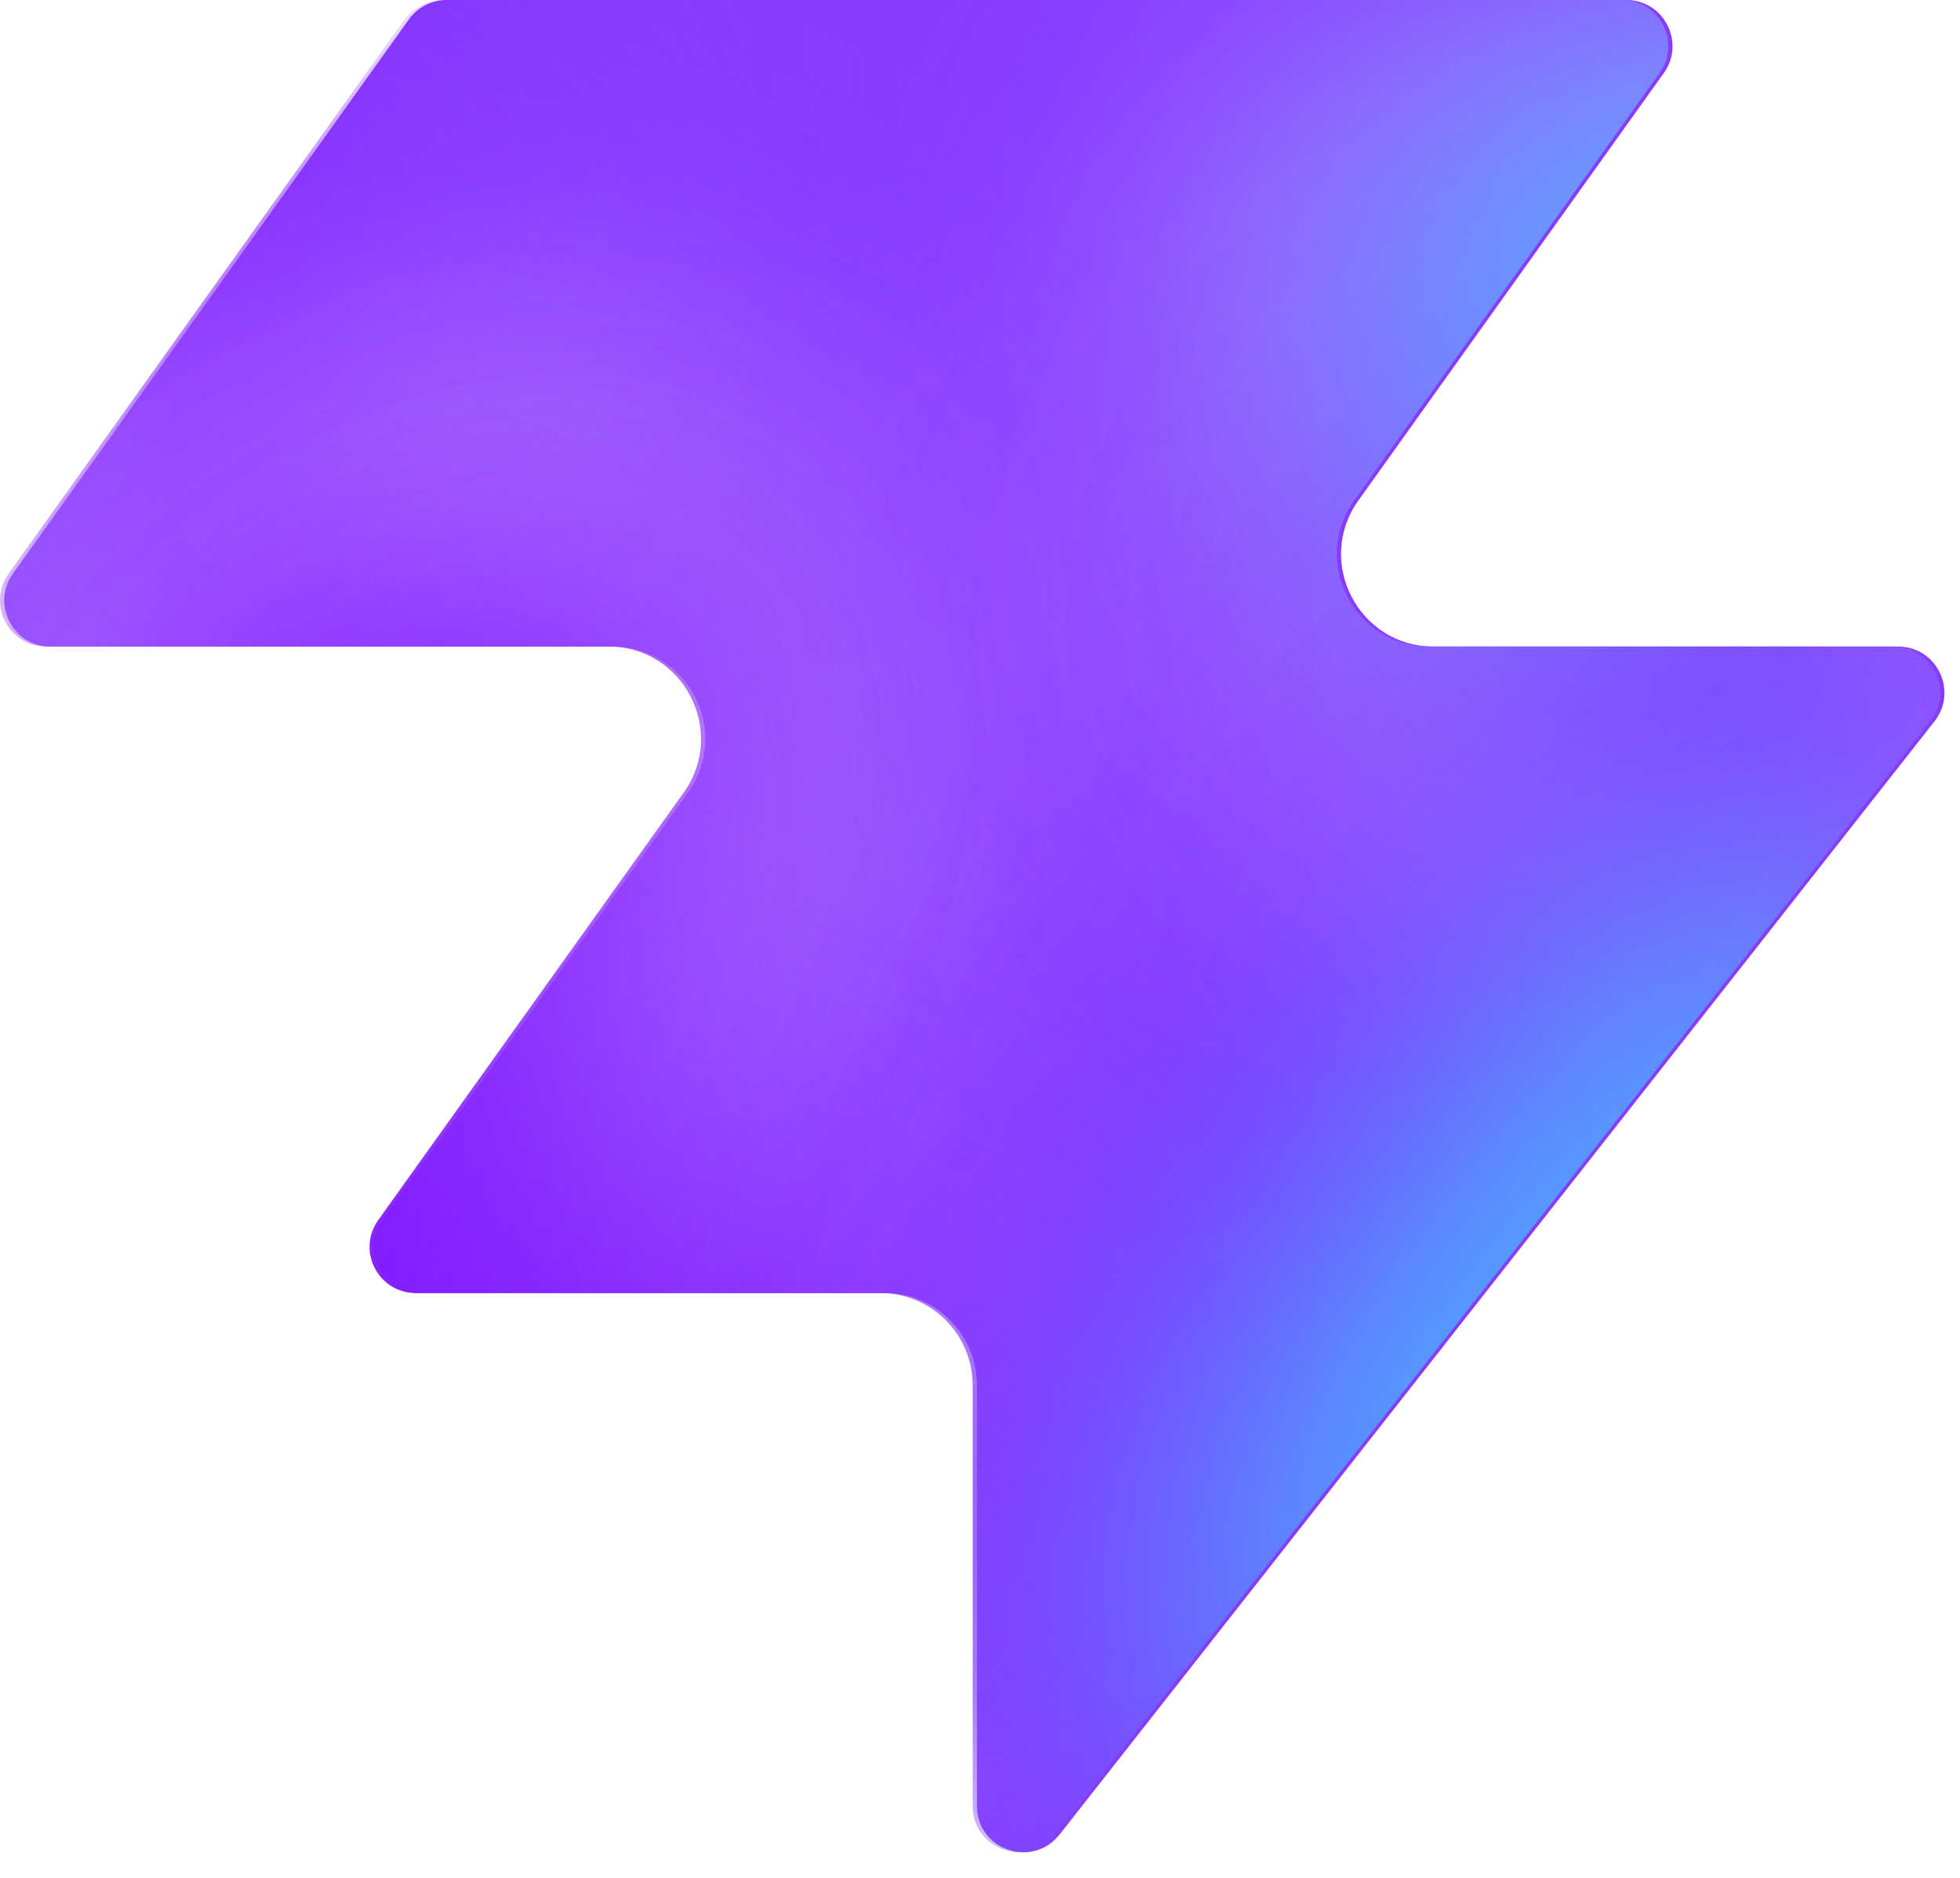
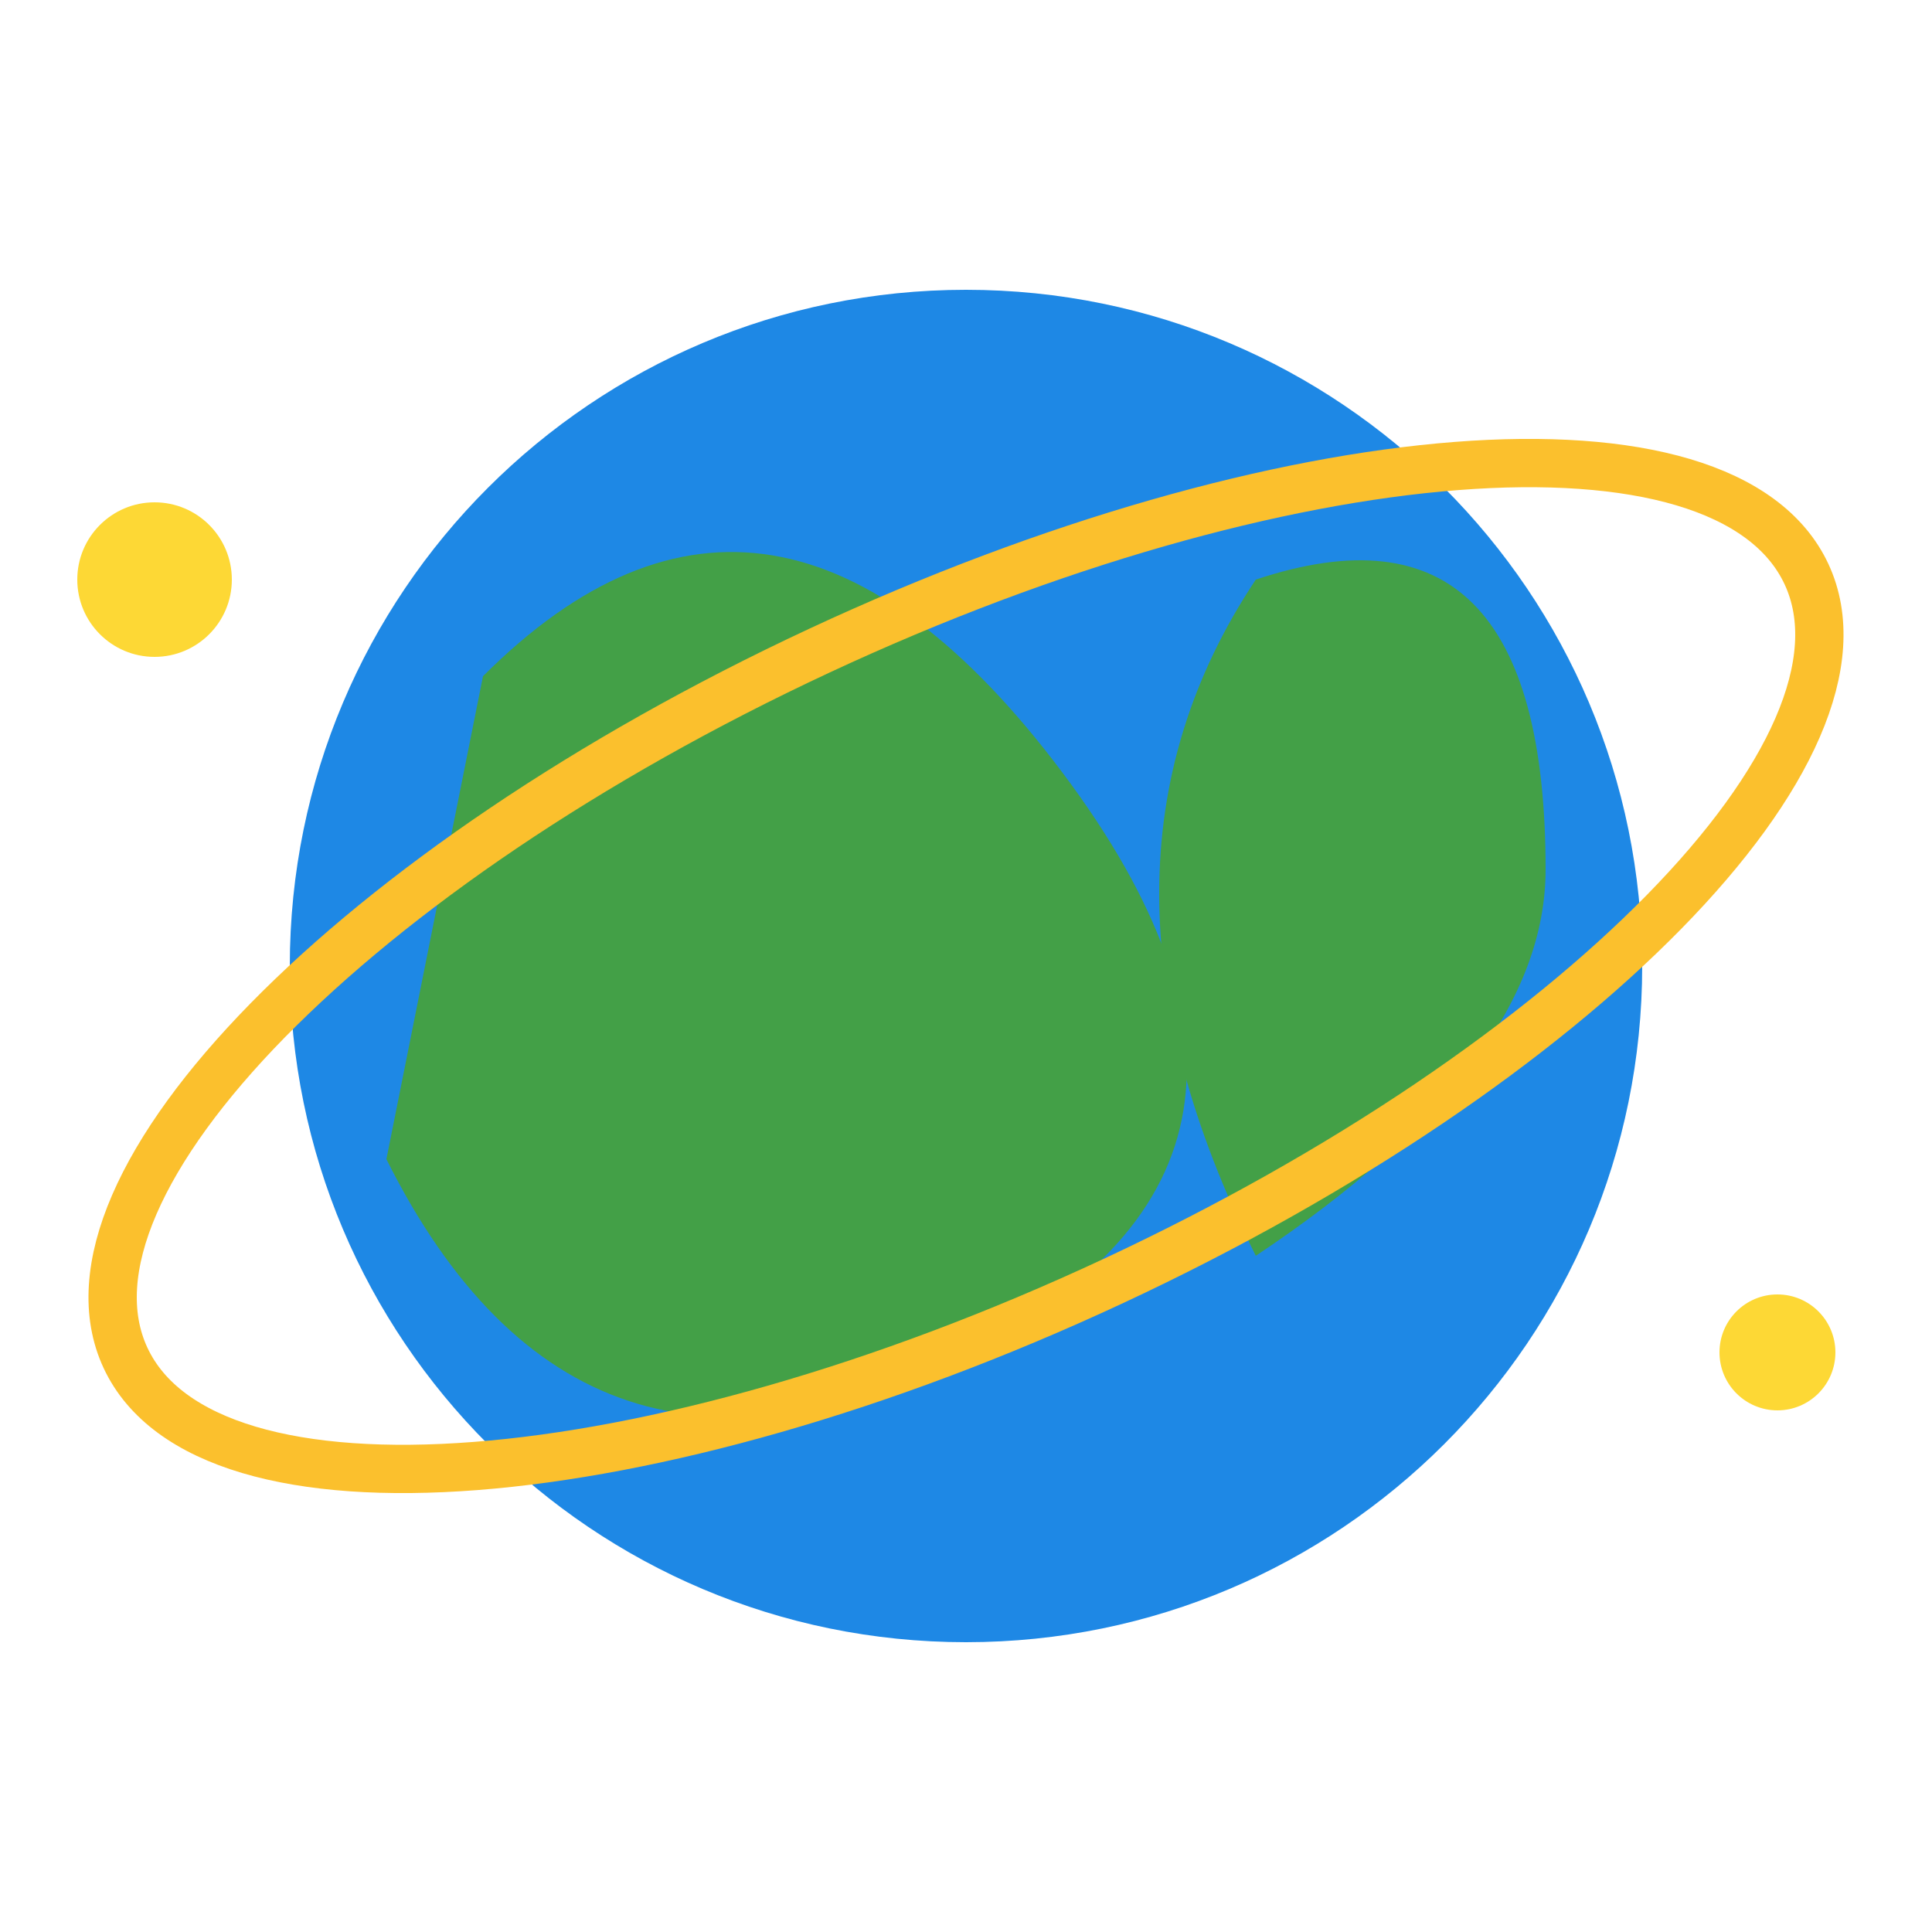
- <svg xmlns="http://www.w3.org/2000/svg" width="48" height="46" fill="none" viewBox="0 0 48 46">
-   <path fill="#863bff" d="M25.946 44.938c-.664.845-2.021.375-2.021-.698V33.937a2.26 2.26 0 0 0-2.262-2.262H10.287c-.92 0-1.456-1.04-.92-1.788l7.48-10.471c1.07-1.497 0-3.578-1.842-3.578H1.237c-.92 0-1.456-1.04-.92-1.788L10.013.474c.214-.297.556-.474.92-.474h28.894c.92 0 1.456 1.04.92 1.788l-7.48 10.471c-1.07 1.498 0 3.579 1.842 3.579h11.377c.943 0 1.473 1.088.89 1.83L25.947 44.94z" style="fill:#863bff;fill:color(display-p3 .525 .23 1);fill-opacity:1" />
-   <mask id="a" width="48" height="46" x="0" y="0" maskUnits="userSpaceOnUse" style="mask-type:alpha">
-     <path fill="#000" d="M25.842 44.938c-.664.844-2.021.375-2.021-.698V33.937a2.26 2.26 0 0 0-2.262-2.262H10.183c-.92 0-1.456-1.04-.92-1.788l7.48-10.471c1.07-1.498 0-3.579-1.842-3.579H1.133c-.92 0-1.456-1.04-.92-1.787L9.91.473c.214-.297.556-.474.92-.474h28.894c.92 0 1.456 1.04.92 1.788l-7.48 10.471c-1.07 1.498 0 3.578 1.842 3.578h11.377c.943 0 1.473 1.088.89 1.832L25.843 44.94z" style="fill:#000;fill-opacity:1" />
-   </mask>
-   <g mask="url(#a)">
-     <g filter="url(#b)">
-       <ellipse cx="5.508" cy="14.704" fill="#ede6ff" rx="5.508" ry="14.704" style="fill:#ede6ff;fill:color(display-p3 .927 .903 1);fill-opacity:1" transform="matrix(.00324 1 1 -.00324 -4.47 31.516)" />
-     </g>
-     <g filter="url(#c)">
-       <ellipse cx="10.399" cy="29.851" fill="#ede6ff" rx="10.399" ry="29.851" style="fill:#ede6ff;fill:color(display-p3 .927 .903 1);fill-opacity:1" transform="matrix(.00324 1 1 -.00324 -39.328 7.883)" />
-     </g>
-     <g filter="url(#d)">
-       <ellipse cx="5.508" cy="30.487" fill="#7e14ff" rx="5.508" ry="30.487" style="fill:#7e14ff;fill:color(display-p3 .492 .077 1);fill-opacity:1" transform="rotate(89.814 -25.913 -14.639)scale(1 -1)" />
-     </g>
-     <g filter="url(#e)">
-       <ellipse cx="5.508" cy="30.599" fill="#7e14ff" rx="5.508" ry="30.599" style="fill:#7e14ff;fill:color(display-p3 .492 .077 1);fill-opacity:1" transform="rotate(89.814 -32.644 -3.334)scale(1 -1)" />
-     </g>
-     <g filter="url(#f)">
-       <ellipse cx="5.508" cy="30.599" fill="#7e14ff" rx="5.508" ry="30.599" style="fill:#7e14ff;fill:color(display-p3 .492 .077 1);fill-opacity:1" transform="matrix(.00324 1 1 -.00324 -34.34 30.47)" />
-     </g>
-     <g filter="url(#g)">
-       <ellipse cx="14.072" cy="22.078" fill="#ede6ff" rx="14.072" ry="22.078" style="fill:#ede6ff;fill:color(display-p3 .927 .903 1);fill-opacity:1" transform="rotate(93.35 24.506 48.493)scale(-1 1)" />
-     </g>
-     <g filter="url(#h)">
-       <ellipse cx="3.47" cy="21.501" fill="#7e14ff" rx="3.47" ry="21.501" style="fill:#7e14ff;fill:color(display-p3 .492 .077 1);fill-opacity:1" transform="rotate(89.009 28.708 47.59)scale(-1 1)" />
-     </g>
-     <g filter="url(#i)">
-       <ellipse cx="3.47" cy="21.501" fill="#7e14ff" rx="3.47" ry="21.501" style="fill:#7e14ff;fill:color(display-p3 .492 .077 1);fill-opacity:1" transform="rotate(89.009 28.708 47.59)scale(-1 1)" />
-     </g>
-     <g filter="url(#j)">
-       <ellipse cx=".387" cy="8.972" fill="#7e14ff" rx="4.407" ry="29.108" style="fill:#7e14ff;fill:color(display-p3 .492 .077 1);fill-opacity:1" transform="rotate(39.51 .387 8.972)" />
-     </g>
-     <g filter="url(#k)">
-       <ellipse cx="47.523" cy="-6.092" fill="#7e14ff" rx="4.407" ry="29.108" style="fill:#7e14ff;fill:color(display-p3 .492 .077 1);fill-opacity:1" transform="rotate(37.892 47.523 -6.092)" />
-     </g>
-     <g filter="url(#l)">
-       <ellipse cx="41.412" cy="6.333" fill="#47bfff" rx="5.971" ry="9.665" style="fill:#47bfff;fill:color(display-p3 .28 .748 1);fill-opacity:1" transform="rotate(37.892 41.412 6.333)" />
-     </g>
-     <g filter="url(#m)">
-       <ellipse cx="-1.879" cy="38.332" fill="#7e14ff" rx="4.407" ry="29.108" style="fill:#7e14ff;fill:color(display-p3 .492 .077 1);fill-opacity:1" transform="rotate(37.892 -1.88 38.332)" />
-     </g>
-     <g filter="url(#n)">
-       <ellipse cx="-1.879" cy="38.332" fill="#7e14ff" rx="4.407" ry="29.108" style="fill:#7e14ff;fill:color(display-p3 .492 .077 1);fill-opacity:1" transform="rotate(37.892 -1.88 38.332)" />
-     </g>
-     <g filter="url(#o)">
-       <ellipse cx="35.651" cy="29.907" fill="#7e14ff" rx="4.407" ry="29.108" style="fill:#7e14ff;fill:color(display-p3 .492 .077 1);fill-opacity:1" transform="rotate(37.892 35.651 29.907)" />
-     </g>
-     <g filter="url(#p)">
-       <ellipse cx="38.418" cy="32.4" fill="#47bfff" rx="5.971" ry="15.297" style="fill:#47bfff;fill:color(display-p3 .28 .748 1);fill-opacity:1" transform="rotate(37.892 38.418 32.4)" />
-     </g>
-   </g>
-   <defs>
-     <filter id="b" width="60.045" height="41.654" x="-19.77" y="16.149" color-interpolation-filters="sRGB" filterUnits="userSpaceOnUse">
-       <feFlood flood-opacity="0" result="BackgroundImageFix" />
-       <feBlend in="SourceGraphic" in2="BackgroundImageFix" result="shape" />
-       <feGaussianBlur result="effect1_foregroundBlur_2002_17158" stdDeviation="7.659" />
-     </filter>
-     <filter id="c" width="90.34" height="51.437" x="-54.613" y="-7.533" color-interpolation-filters="sRGB" filterUnits="userSpaceOnUse">
-       <feFlood flood-opacity="0" result="BackgroundImageFix" />
-       <feBlend in="SourceGraphic" in2="BackgroundImageFix" result="shape" />
-       <feGaussianBlur result="effect1_foregroundBlur_2002_17158" stdDeviation="7.659" />
-     </filter>
-     <filter id="d" width="79.355" height="29.4" x="-49.64" y="2.03" color-interpolation-filters="sRGB" filterUnits="userSpaceOnUse">
-       <feFlood flood-opacity="0" result="BackgroundImageFix" />
-       <feBlend in="SourceGraphic" in2="BackgroundImageFix" result="shape" />
-       <feGaussianBlur result="effect1_foregroundBlur_2002_17158" stdDeviation="4.596" />
-     </filter>
-     <filter id="e" width="79.579" height="29.4" x="-45.045" y="20.029" color-interpolation-filters="sRGB" filterUnits="userSpaceOnUse">
-       <feFlood flood-opacity="0" result="BackgroundImageFix" />
-       <feBlend in="SourceGraphic" in2="BackgroundImageFix" result="shape" />
-       <feGaussianBlur result="effect1_foregroundBlur_2002_17158" stdDeviation="4.596" />
-     </filter>
-     <filter id="f" width="79.579" height="29.4" x="-43.513" y="21.178" color-interpolation-filters="sRGB" filterUnits="userSpaceOnUse">
-       <feFlood flood-opacity="0" result="BackgroundImageFix" />
-       <feBlend in="SourceGraphic" in2="BackgroundImageFix" result="shape" />
-       <feGaussianBlur result="effect1_foregroundBlur_2002_17158" stdDeviation="4.596" />
-     </filter>
-     <filter id="g" width="74.749" height="58.852" x="15.756" y="-17.901" color-interpolation-filters="sRGB" filterUnits="userSpaceOnUse">
-       <feFlood flood-opacity="0" result="BackgroundImageFix" />
-       <feBlend in="SourceGraphic" in2="BackgroundImageFix" result="shape" />
-       <feGaussianBlur result="effect1_foregroundBlur_2002_17158" stdDeviation="7.659" />
-     </filter>
-     <filter id="h" width="61.377" height="25.362" x="23.548" y="2.284" color-interpolation-filters="sRGB" filterUnits="userSpaceOnUse">
-       <feFlood flood-opacity="0" result="BackgroundImageFix" />
-       <feBlend in="SourceGraphic" in2="BackgroundImageFix" result="shape" />
-       <feGaussianBlur result="effect1_foregroundBlur_2002_17158" stdDeviation="4.596" />
-     </filter>
-     <filter id="i" width="61.377" height="25.362" x="23.548" y="2.284" color-interpolation-filters="sRGB" filterUnits="userSpaceOnUse">
-       <feFlood flood-opacity="0" result="BackgroundImageFix" />
-       <feBlend in="SourceGraphic" in2="BackgroundImageFix" result="shape" />
-       <feGaussianBlur result="effect1_foregroundBlur_2002_17158" stdDeviation="4.596" />
-     </filter>
-     <filter id="j" width="56.045" height="63.649" x="-27.636" y="-22.853" color-interpolation-filters="sRGB" filterUnits="userSpaceOnUse">
-       <feFlood flood-opacity="0" result="BackgroundImageFix" />
-       <feBlend in="SourceGraphic" in2="BackgroundImageFix" result="shape" />
-       <feGaussianBlur result="effect1_foregroundBlur_2002_17158" stdDeviation="4.596" />
-     </filter>
-     <filter id="k" width="54.814" height="64.646" x="20.116" y="-38.415" color-interpolation-filters="sRGB" filterUnits="userSpaceOnUse">
-       <feFlood flood-opacity="0" result="BackgroundImageFix" />
-       <feBlend in="SourceGraphic" in2="BackgroundImageFix" result="shape" />
-       <feGaussianBlur result="effect1_foregroundBlur_2002_17158" stdDeviation="4.596" />
-     </filter>
-     <filter id="l" width="33.541" height="35.313" x="24.641" y="-11.323" color-interpolation-filters="sRGB" filterUnits="userSpaceOnUse">
-       <feFlood flood-opacity="0" result="BackgroundImageFix" />
-       <feBlend in="SourceGraphic" in2="BackgroundImageFix" result="shape" />
-       <feGaussianBlur result="effect1_foregroundBlur_2002_17158" stdDeviation="4.596" />
-     </filter>
-     <filter id="m" width="54.814" height="64.646" x="-29.286" y="6.009" color-interpolation-filters="sRGB" filterUnits="userSpaceOnUse">
-       <feFlood flood-opacity="0" result="BackgroundImageFix" />
-       <feBlend in="SourceGraphic" in2="BackgroundImageFix" result="shape" />
-       <feGaussianBlur result="effect1_foregroundBlur_2002_17158" stdDeviation="4.596" />
-     </filter>
-     <filter id="n" width="54.814" height="64.646" x="-29.286" y="6.009" color-interpolation-filters="sRGB" filterUnits="userSpaceOnUse">
-       <feFlood flood-opacity="0" result="BackgroundImageFix" />
-       <feBlend in="SourceGraphic" in2="BackgroundImageFix" result="shape" />
-       <feGaussianBlur result="effect1_foregroundBlur_2002_17158" stdDeviation="4.596" />
-     </filter>
-     <filter id="o" width="54.814" height="64.646" x="8.244" y="-2.416" color-interpolation-filters="sRGB" filterUnits="userSpaceOnUse">
-       <feFlood flood-opacity="0" result="BackgroundImageFix" />
-       <feBlend in="SourceGraphic" in2="BackgroundImageFix" result="shape" />
-       <feGaussianBlur result="effect1_foregroundBlur_2002_17158" stdDeviation="4.596" />
-     </filter>
-     <filter id="p" width="39.409" height="43.623" x="18.713" y="10.588" color-interpolation-filters="sRGB" filterUnits="userSpaceOnUse">
-       <feFlood flood-opacity="0" result="BackgroundImageFix" />
-       <feBlend in="SourceGraphic" in2="BackgroundImageFix" result="shape" />
-       <feGaussianBlur result="effect1_foregroundBlur_2002_17158" stdDeviation="4.596" />
-     </filter>
-   </defs>
+ <svg xmlns="http://www.w3.org/2000/svg" viewBox="0 0 100 100">
+   <circle cx="50" cy="50" r="35" fill="#1e88e5" />
+   <path d="M 25 35 Q 40 20 55 40 T 50 70 Q 30 80 20 60 Z" fill="#43a047" />
+   <path d="M 65 30 Q 80 25 80 45 Q 80 55 65 65 Q 55 45 65 30 Z" fill="#43a047" />
+   <ellipse cx="50" cy="50" rx="48" ry="18" fill="none" stroke="#fbc02d" stroke-width="2.5" transform="rotate(-25 50 50)" />
+   <circle cx="8" cy="30" r="4" fill="#fdd835" />
+   <circle cx="92" cy="70" r="3" fill="#fdd835" />
</svg>
